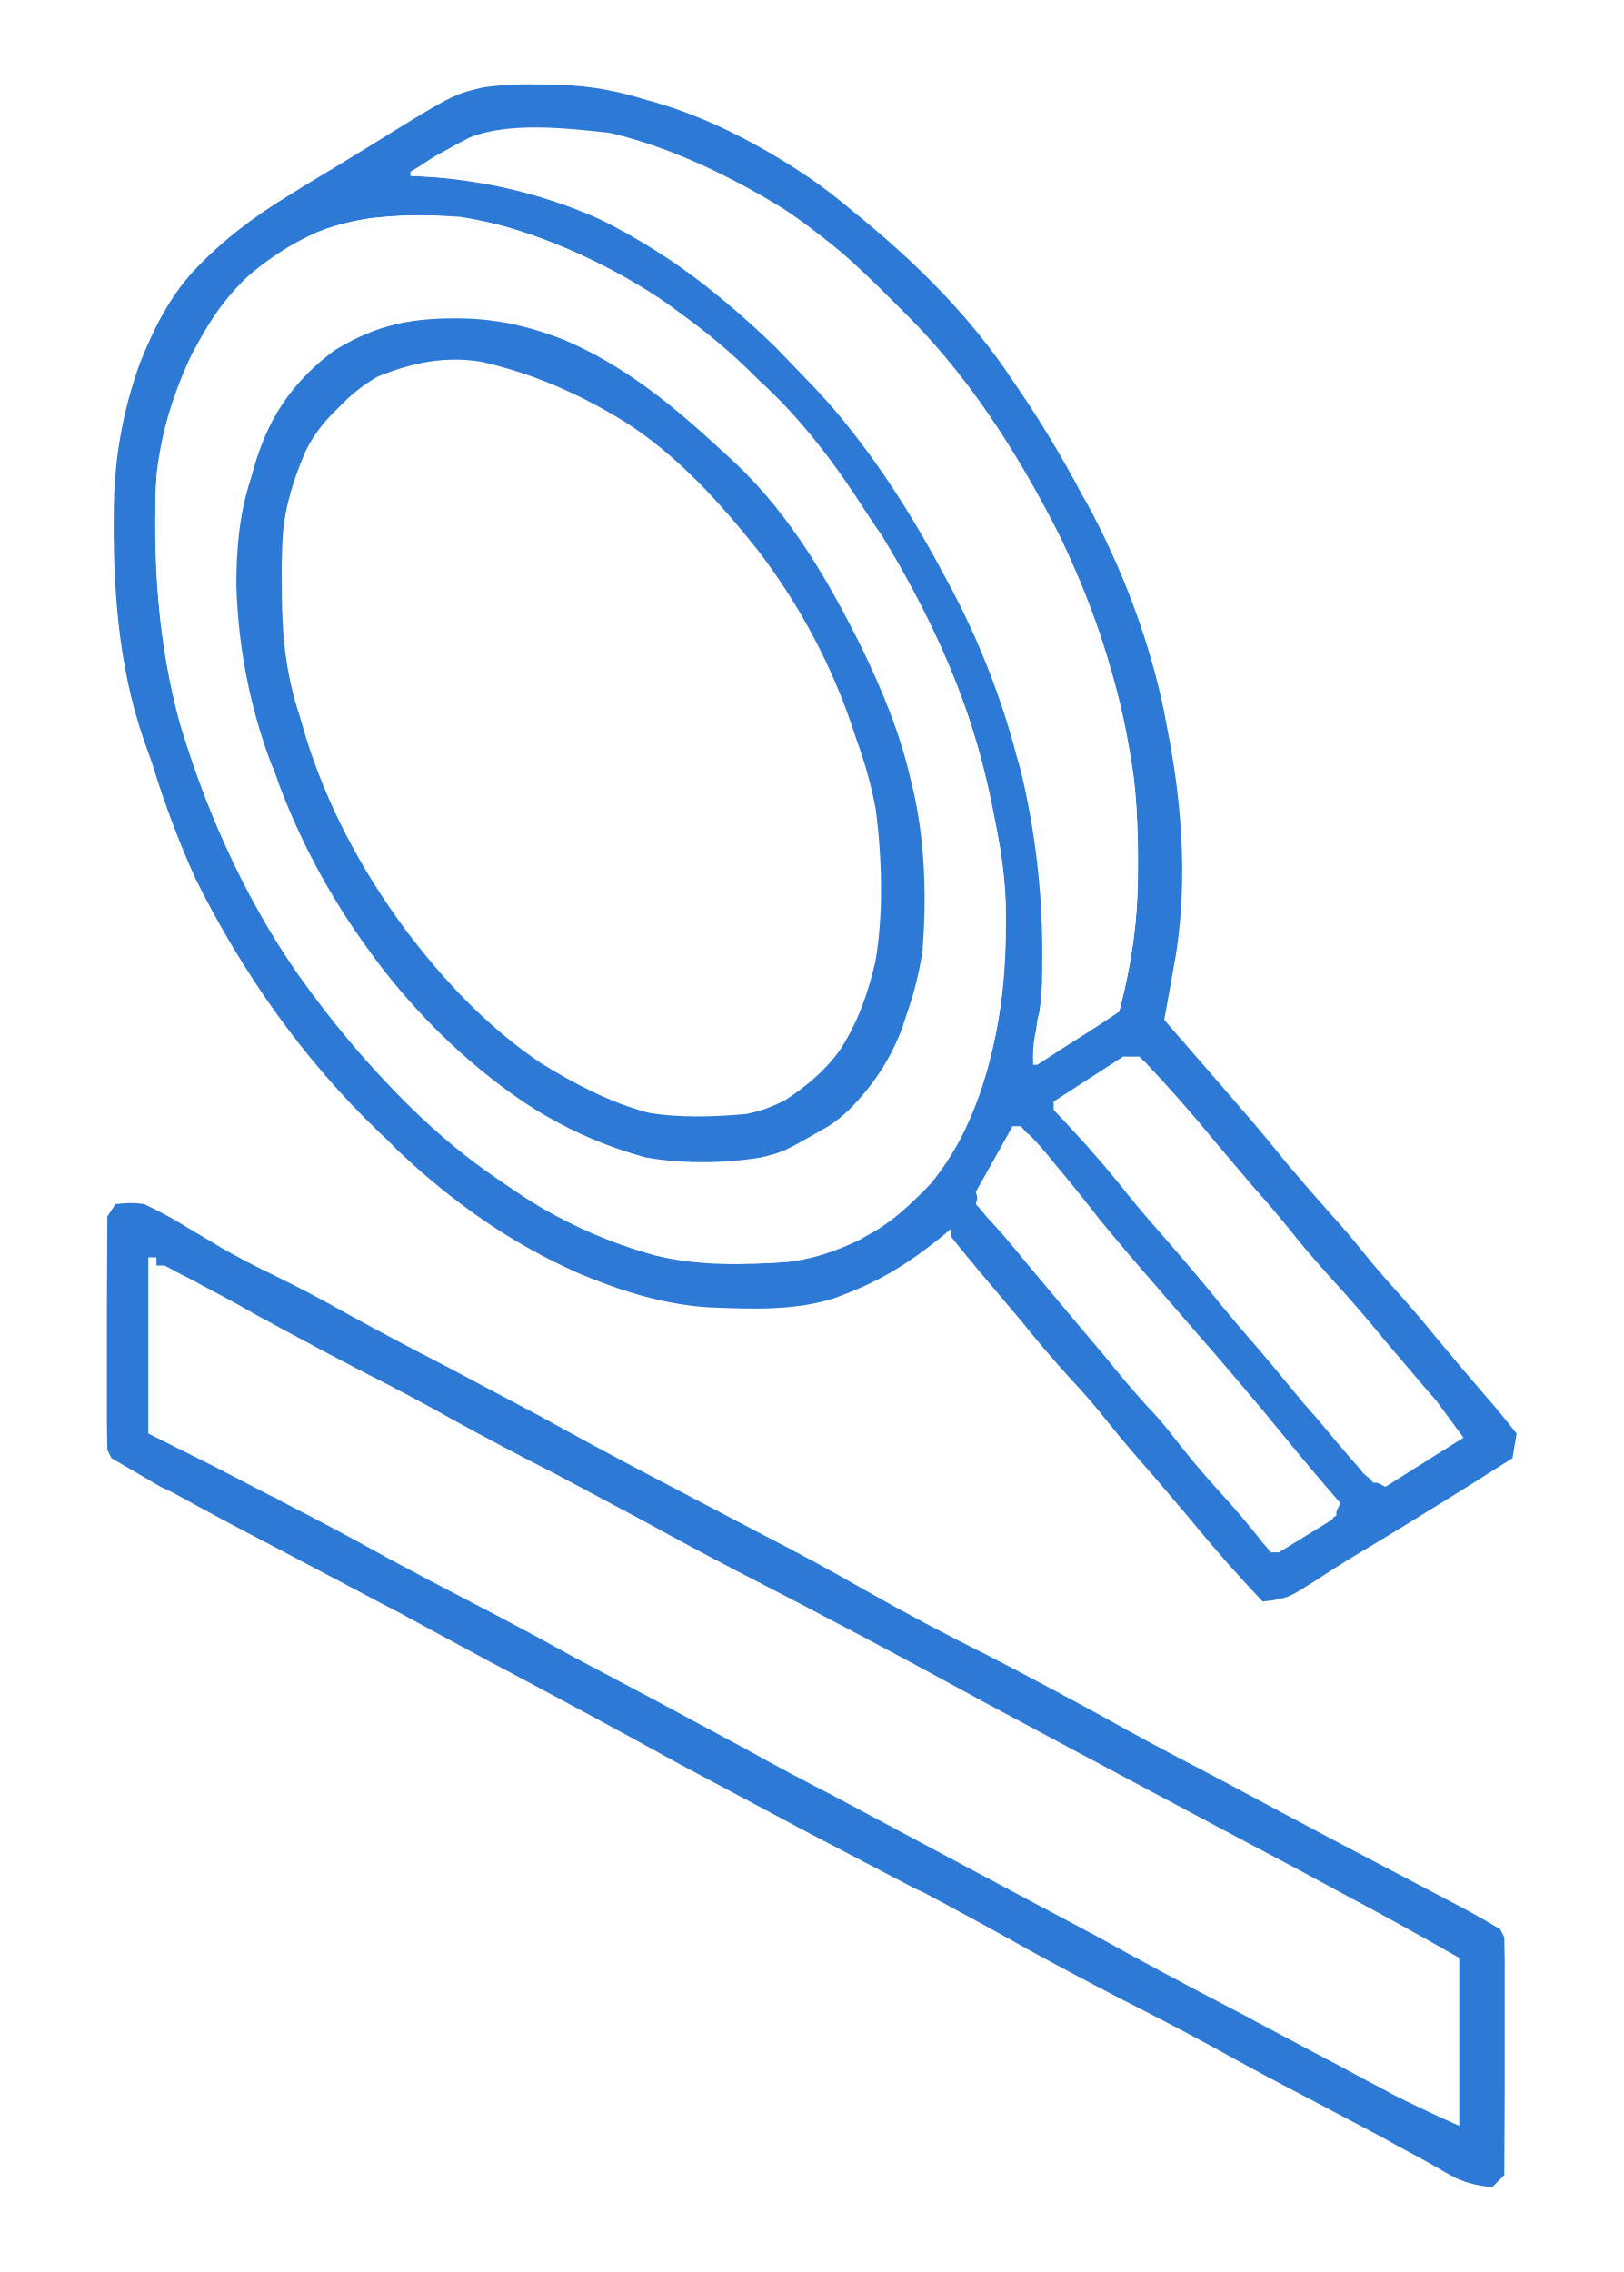
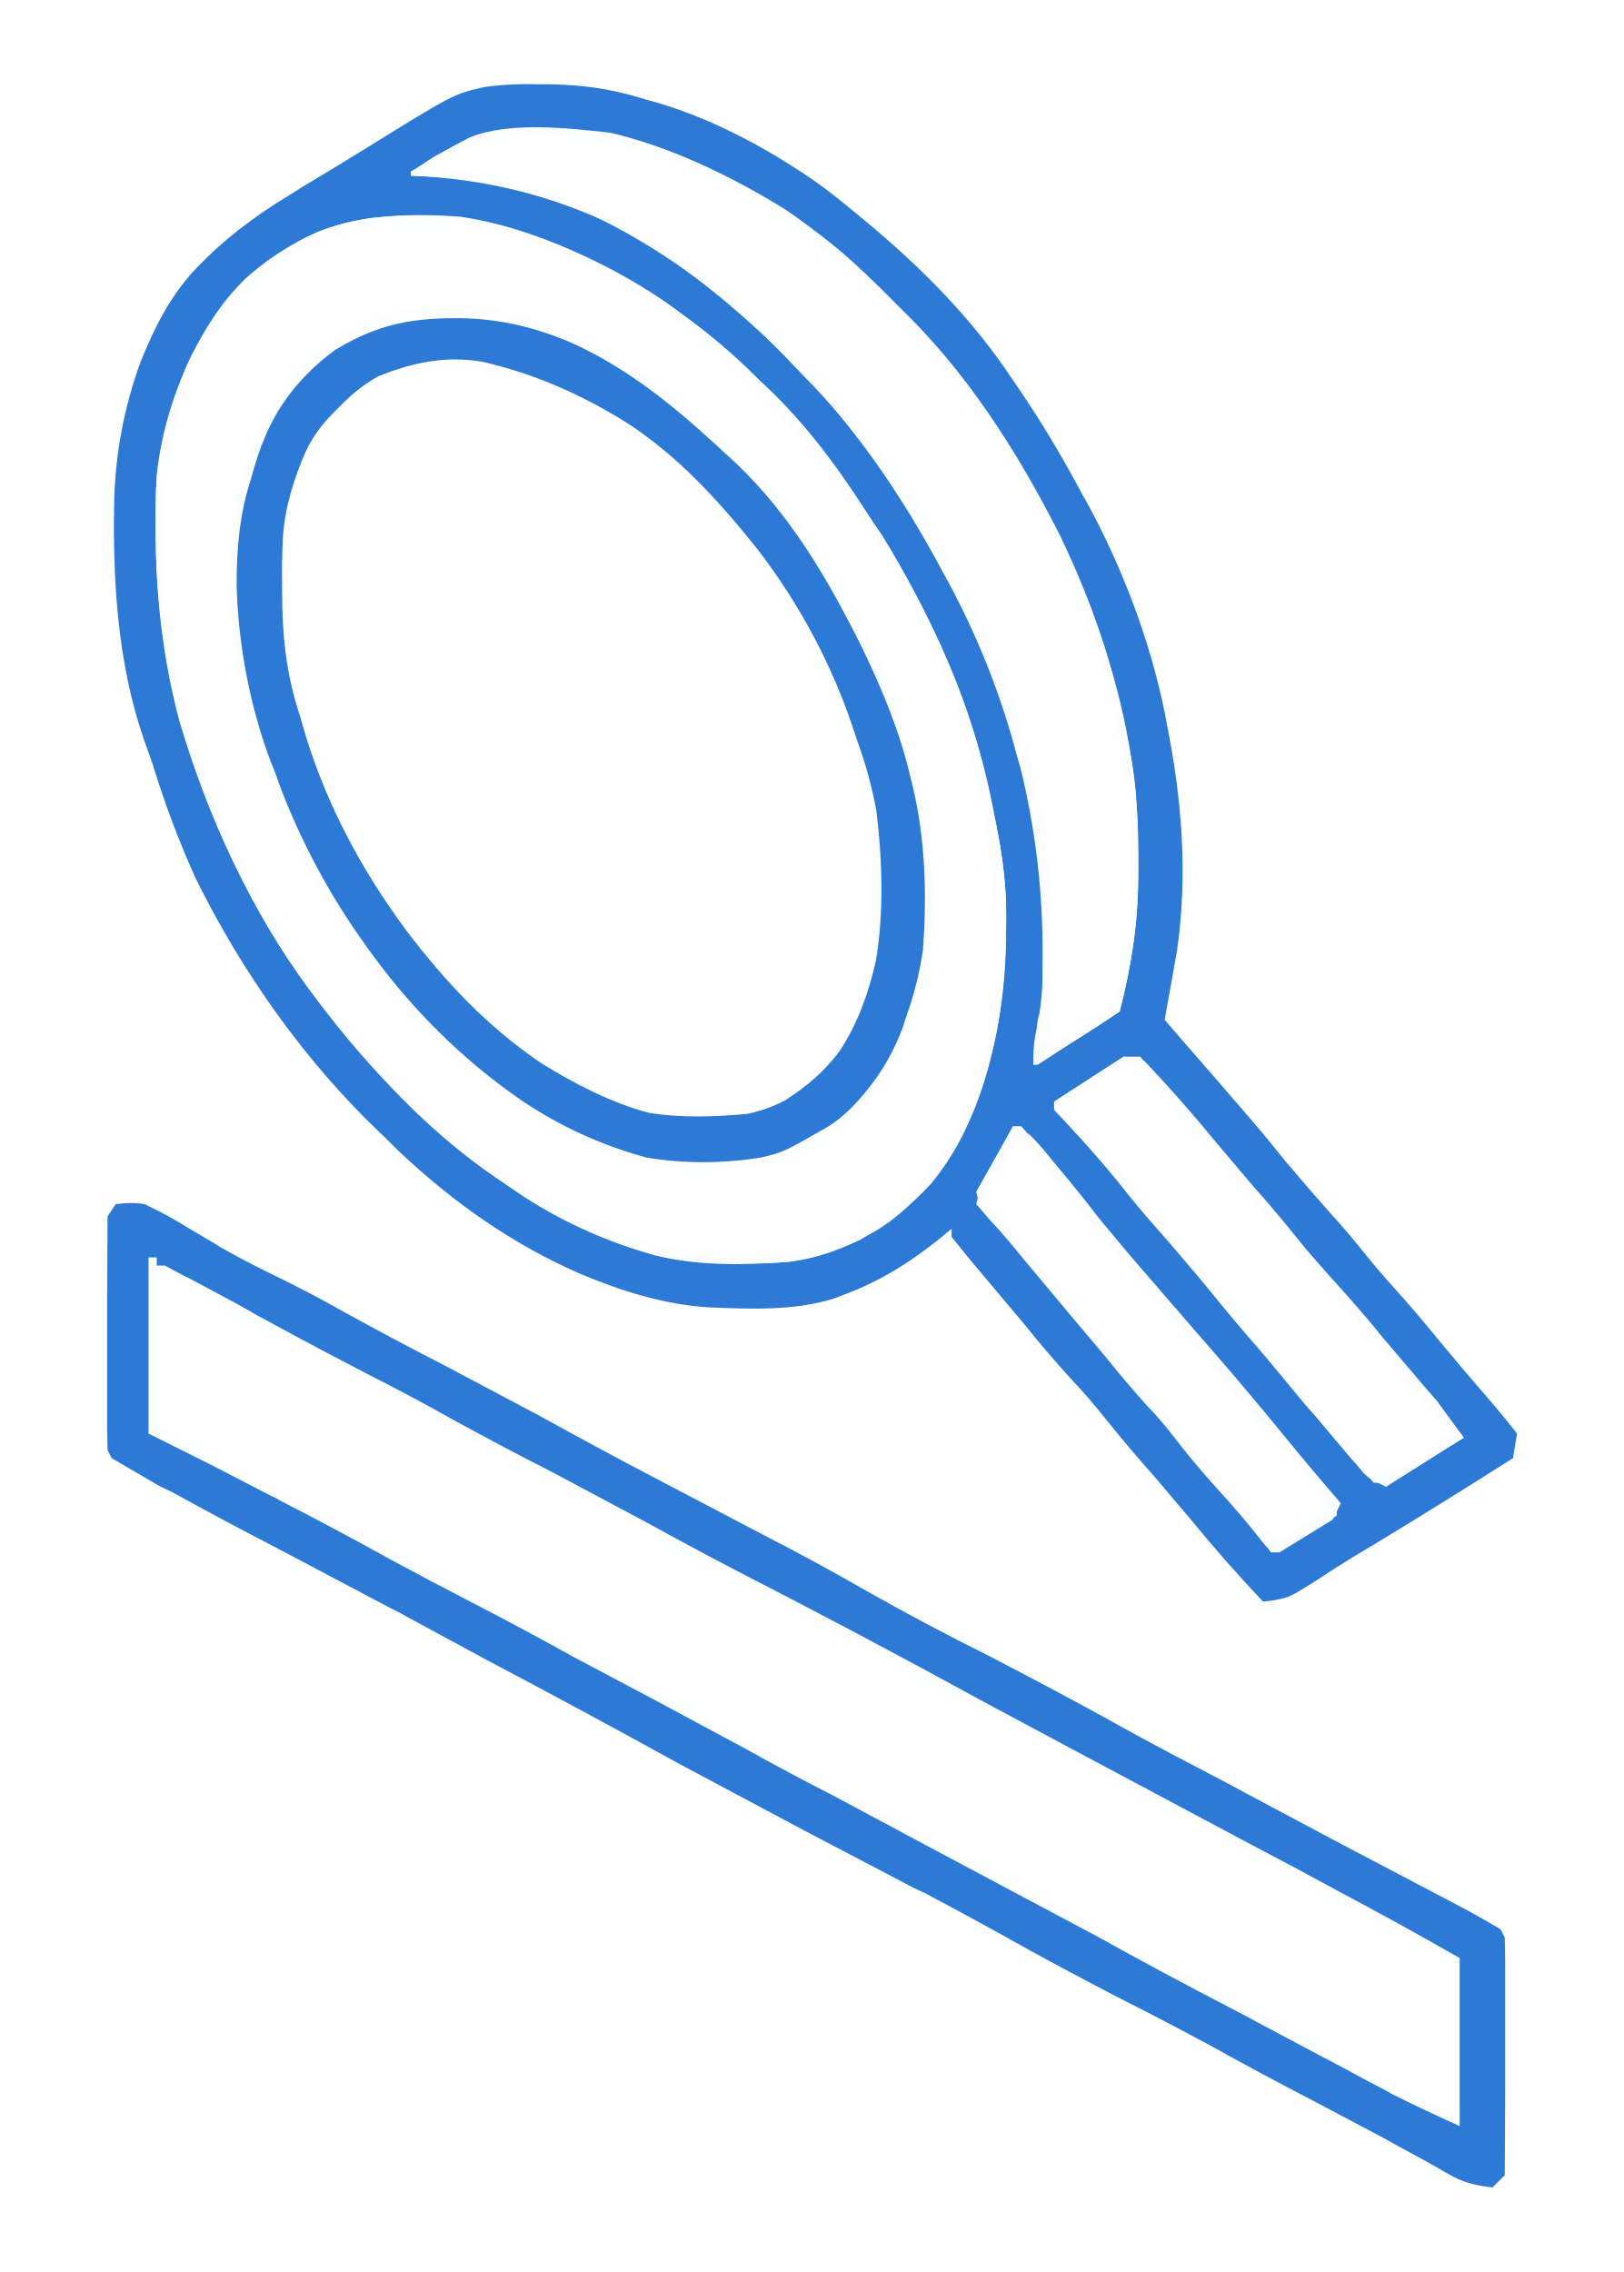
- <svg xmlns="http://www.w3.org/2000/svg" data-slopcamera-line-weight="1.5" width="426" height="596" viewBox="20.335 21.08 385.331 554.589">
+ <svg xmlns="http://www.w3.org/2000/svg" data-slopcamera-line-weight="2.5" width="426" height="596" viewBox="25.069 21.129 375.694 554.491">
  <defs>
    <mask id="a" width="426" height="596" x="0" y="0" mask-type="luminance" maskContentUnits="userSpaceOnUse" maskUnits="userSpaceOnUse">
      <path d="M0 0h426v596H0z" />
      <path d="M0 0h426v596H0zm122.2 46.3q-9.8 5.6-19.5 11.7l-9 5.7C81.2 71 69.3 78.3 60 89.4c-6.2 8.2-10.4 17.5-13.6 27.3-4.7 16.6-4.6 34.1-3.4 51.3q1.7 19.5 8.2 37.9l2.5 7.2q11.9 34.8 35 63.6L94 283l2 2.4 7 7.6 1.5 1.6c12.7 13.5 26.9 25 43.4 33.4 11.1 5.4 22.7 10.1 35 11.8 10.5 1 22.2 1.4 32.6-.8 8.6-2.7 17.4-7 24.7-12.3q3.6-2.7 6.8-5.7l.8 1.8q1.7 3.2 4 5.8l1.7 2 1.9 2.3 1.9 2.3q11.1 13.3 22.6 26.5 12 13.6 23.5 27.7 5.6 6.9 11.5 13.7l1.8 2q3 3.5 6.3 6.9 3.1-.1 6-1 4.9-2.5 9.4-5.4l2.7-1.7 7.9-4.9 4.2-2.6L365 389l2.5-1.6L384 377l1-6-1.1-1.3q-11-12.5-21.5-25.4-5.4-6.5-11.2-12.8l-7.6-9q-4.8-6-10-11.8l-1.6-2-3.3-3.8q-10.5-12-20.5-24.2-4.4-5.4-9.2-10.7l.4-1.9c3.8-20.5 5.2-40.1 2-60.9-4.6-26.9-14.5-51.9-28-75.6q-7.8-13.4-17.4-25.6l-1.1-1.5c-10.6-14-23.7-26.2-37.9-36.5l-2.3-1.6c-12-8.7-25.3-16-39.5-20.3-9.8-2.7-18.8-4.3-29-4.4h-2.8c-7.7 0-14.2 1.4-21.2 4.6M43 315l-2 3v57c3.2 3.2 4.8 4.7 8.6 6.6l2.8 1.4 3 1.5 6.2 3.2 1.7.8L79 397q15.6 8.5 31.3 16.6 20.6 10.7 41 21.8 13.6 7.5 27.3 14.8l6.9 3.7q18.5 10 37.4 19.8 12.9 6.6 25.6 13.6l22.4 12.2 1.8 1 27 14.2q11 5.7 21.7 11.7l24 12.6q15 7.7 29.6 16l5-1 2-2v-58c-3.2-3.2-4.7-4.6-8.6-6.4q-1.3-.8-2.7-1.4L368 485q-10.6-5.1-20.7-10.8-10.5-6-21.4-11.5-12-6-23.6-12.5l-25-13.5-1.8-1q-13.3-7.2-26.8-14-10.8-5.7-21.5-11.8-14.6-8.3-29.7-15.9-15.6-7.9-31-16.3L141 364q-14.3-7.5-28.6-15.3-12.1-6.7-24.5-13-11.6-6-23.2-12.3l-2.7-1.5-12-6.9z" />
      <path fill="#010101" d="M131.7 109.3q19.6 4.4 36.6 15.1 8.3 5.9 15.3 13.2l3.9 3.7C199.7 153 208.3 167 216 182c5.7 11.5 9 23.5 12 36l.5 1.8q.9 4.5.7 8.8v2c.4 24.6.4 24.6-3 34.6-3 7-6.6 13-11.8 18.7-4.3 3.7-9.2 6-14.4 8.1-6.1 2-13 1.4-19.5 1.3-4.2-.2-7.8-.5-11.8-1.7q-3-1.2-5.7-2.6l-1.9-.9c-11.7-5.4-21.5-12.5-31.1-21.1l-2.4-2.2c-12-11.2-21.4-26-28.8-40.6-7-14-12.1-29.7-14.8-45.2-1.6-27.3-1.6-27.3 1.6-38.7q2.8-9 8.4-16.3c3.1-3.8 6.3-7 10.5-9.5 8.6-4.6 17.4-7 27.2-5.2" />
      <path fill="#f6f6f6" d="M145.6 41.7h3c7.8.1 14.8 1 22.4 3.3l1.7.5c14.3 3.8 27.9 11 40 19.2q4.3 3 8.3 6.3l1.7 1.4c14 11.3 27 23.8 37.3 38.6l1.2 1.8q9.8 14 17.8 29.2l1 1.7c8.6 15.8 15.4 33.6 19 51.3l.5 2.7c3.7 18.4 5.2 36.8 2.5 55.5l-1.6 9-1.4 7.8 1 1.2c22 25.3 22 25.3 28.7 33.6q5.4 6.4 11 12.7 4.1 4.5 8 9.4 3.7 4.6 7.8 9.1 5.1 5.7 9.9 11.6 5.6 6.8 11.4 13.5 4.3 4.9 8.2 9.9l-1 6q-16.8 10.7-33.8 21-6.3 3.7-12.3 7.6l-1.8 1.2-4.5 2.8c-2.6 1.4-2.6 1.4-6 2.1l-2.6.3q-9.1-9.6-17.6-20l-8.9-10.5q-5.8-6.5-11.2-13.2-4.4-5.6-9.3-10.8-6-6.6-11.6-13.6l-9.6-11.4q-4-4.7-7.8-9.5v-2l-2.4 2c-7.4 6-14.6 10.6-23.6 14l-2.6 1c-9.8 3.1-20.5 2.6-30.6 2.2-11.1-.7-21.5-4-31.7-8.3-16.6-7.3-31-17.5-44.2-30L109 299l-1.6-1.5c-18.5-17.7-33.5-39-44.9-62Q56.4 222 52 207.6l-2.2-6.2c-6.3-18.4-7.5-37.9-7.2-57.1q.3-17.9 6.4-34.7c3.2-8 7-15.7 12.9-22.2C69 79.8 76.7 74 85.6 68.6l3.2-2 6.3-3.8 8.2-5c22.1-13.7 22.1-13.7 29.5-15.4q6.4-.9 13-.7M127 56q-3.4 1.7-6.6 3.7l-1.6 1L115 63v1l2.6.1c15.3 1 28.3 4 42.4 9.9 17.4 7.9 32.9 20.8 46.4 34 16 15.7 28.1 33.3 38.6 53l1.2 2.2q10.2 18.9 16 39.6 1 4 2.4 8c3.8 13.1 4.7 26 4.7 39.7v2.1c0 7.3-.1 14.2-1.9 21.3q-.6 3.5-.4 7.1 10.8-6 21-13c3.2-12.2 4.7-23.7 4.6-36.4v-2.5c-.1-20.3-3.9-38.7-11-57.8q-5.4-14.1-12.6-27.3l-1-2c-11.7-21.9-27.2-40.6-45.5-57.3C210 73.5 195.5 65.5 180 59c-9-3.5-17.5-6-27.2-6.2h-5.7l-2.8-.1c-6.3 0-11.5.8-17.3 3.3M92.3 77.7Q81.9 82.3 73.8 90c-4.5 4.5-7.8 9.5-10.8 15l-1.4 2.6c-3.8 7.7-5.8 16-7.6 24.4l-.5 2.4c-1 5.1-.7 10.4-.7 15.7v1.9q0 16.7 3.2 33l.4 2c4.8 23 14.2 44.8 26.5 64.7q6 9.5 13.1 18.3l1.2 1.5c11.4 14.2 24 27.2 39.1 37.4l4.4 3c10.2 7 22 12.3 33.9 15.6 10.8 2.7 22.4 2.4 33.4 1.5 6-.8 11.2-2.7 16.7-5.3q9.7-5.5 17.3-13.7c5.5-6.7 9.1-13.8 12-22 5.2-15.1 6.5-30.4 6.3-46.4-.3-9.4-2.1-18.4-4.3-27.6l-.8-3.8c-4.6-20.4-14.3-40.7-25.2-58.5l-6-8.7-1.4-1.9q-9-12.7-19.6-24.1l-1.2-1.3c-12.1-12.8-26-22.6-41.5-30.6C150 79.9 138.5 75.7 127 74c-11.6-.8-23.8-.6-34.7 3.7M289 279l-17 11c1.6 3.1 2.5 4.7 4.8 7.1l1.6 1.7 1.7 1.8q6.8 7.1 12.9 14.9 3.5 4.4 7.3 8.8l1.3 1.6 7.5 8.7q7.9 9.1 15.6 18.6 4.7 5.7 9.7 11.4L350 383h4l18-11c-5-6.6-5-6.6-10.3-12.8q-5.2-5.8-10.2-11.9-9.2-11.4-19.1-22.4-5-5.5-9.7-11.4-10.9-13.1-22.2-25.8L293 279zm-27 17-9 16 1 4c1.8 2.3 1.8 2.3 4 4.6l2.5 2.6 1.3 1.4 6.6 8q4.7 5.8 9.6 11.4 5.4 6.2 10.7 12.8 5.4 6.5 11.1 12.7 4.3 5 8.2 10 3.2 3.9 6.6 7.6 5.6 6.1 10.4 12.9c4-1.4 7.3-3.3 10.8-5.6l1.5-1 3.7-2.4v-4l-17.1-20.1q-5.3-6-10.3-12.3-10.8-13.2-22.2-25.7-5.9-6.5-11-13.4-8-10-16.4-19.5z" />
      <path fill="#030303" d="M136.6 76c14.6 4.1 28.7 10.6 41.1 19.2Q189 103.4 199 113l2.6 2.3c13.2 12.4 23.4 28.1 32.4 43.7l1.2 2.1c10.3 17.7 18.2 37.6 22 57.7l.8 4.2.5 2.7q2 10.8 1.8 21.6v3.3c-.3 14.5-2.5 27-7.5 40.4-3 7.5-6.6 13.6-11.7 19.7-4 4.3-7.8 8-12.9 11q-9.6 5-20.2 7.3-6 .6-12.2.4h-3.3c-9-.2-17-1.4-25.5-4.4l-1.8-.6c-15.4-5.7-29.2-15-41.7-25.5L116 292l-1.5-1.4c-8.4-8-15.6-16.4-22.5-25.6l-1.8-2.4c-14.3-19.3-24.6-42-31.5-64.9C53.3 178 52 157.5 53 137q1.6-14.3 7.7-27.3c3.8-7.6 8-14.2 13.8-20.4 4.1-3.8 8.6-6.6 13.5-9.3l2.3-1.2c4.9-2.5 9.8-3.7 15.2-4.5 10.7-1 20.7-1 31.1 1.8m-30.3 25.1L101 104l-2.5 1.4c-4.7 2.9-8.4 6.3-12 10.6l-1.5 2-1.4 1.8c-4.7 6.9-7 14.9-9.4 22.8-2.4 10.8-2.1 22.7-.8 33.6 3 20 9 38.2 18.6 56l1 1.8 1 1.7q6.1 11.2 14 21.3l1.9 2.5q13.9 18.1 33 30.7 10.4 6.6 22.1 10.8l2.2.8c6.6 2.2 12.5 2.7 19.3 2.6h3c5.7 0 10.8-.7 16.3-2.6q7.6-3 14.2-7.8 6.3-5.7 10.7-12.8c4.7-8.8 7.5-18.4 9.3-28.2q1.8-25.4-5-50-2.4-8.2-6-16l-1.2-2.7c-8.5-18.3-18.4-34.6-32.6-49l-3.3-3.6c-9.5-10-21.2-18.5-33.4-25-7.3-3.7-15.4-6.5-23.6-7.5-9.5-.9-19.6-1.7-28.6 2M51 328h2v2l2.4.7c4.7 1.6 9 4.1 13.3 6.6q12.7 7 25.8 13.7 13.9 7 27.4 14.6l22.5 12q9.8 5 19.2 10.2 13.8 7.5 27.8 14.7 13.2 6.8 26.4 14 10.7 5.9 21.7 11.5 13.6 7 27.1 14.4l21.8 11.8 1.7 1 25.2 13.3 31.8 17 2.5 1.4L371 499v41c-17.4-8-34.2-17-51-26l-1.8-1-12.6-6.8-28.2-15-2.2-1.2-8.7-4.6-23.2-12.3-2-1-27.8-15L187 443q-17-8.8-33.7-18l-21-11-21-11.4q-13.3-7.2-26.8-14.1-11.9-6.2-23.6-12.8l-2.6-1.4L56 373c-2.1-1.1-2.1-1.1-5-2z" />
      <path fill="#f5f5f5" d="M43 315c2.6-.3 4.4-.4 7 0q5.6 2.6 11 6l6.1 3.6 1.6 1q6 3.4 12.4 6.5 9.3 4.5 18.3 9.6 12 6.6 24.1 12.8l23 12.2q14.1 7.8 28.4 15.3l2.3 1.2 24.2 12.7q12.3 6.3 24.3 13.2 15 8.5 30.1 16 14.3 7.4 28.2 15 11.6 6.5 23.4 12.6l8.9 4.7 2.2 1.2 21.2 11.3 29.1 15.3q6.2 3.2 12.2 6.8l1 2 .1 5.6v31.9L382 552l-3 3c-3.2-.4-5.8-.9-8.7-2.2l-2.8-1.5-1.5-.9-3.2-1.8-7-3.8-3.6-2-17-9q-12.4-6.4-24.6-13.2-11.1-6-22.4-11.7-11-5.7-21.8-11.6-13-7.3-26-14.2L238 482l-27.3-14.3-30-16q-23.2-12.8-46.7-25.2L114.6 416l-1.8-1-3.5-1.8-28.2-14.9q-12.2-6.3-24.3-13L54 384l-12-7-1-2-.1-5.5v-31.3L41 318zm8 13v43l16 8 14.1 7.3c1 .4 1 .4 1.9 1q13.5 6.9 27 14.4 9.8 5.3 19.5 10.3 12.8 6.6 25.2 13.5l20 10.6 22.5 12.1q10.4 5.8 21 11.2L238 470l22.5 12 21.8 11.6q16.2 9 32.4 17.4l4.4 2.3 2.2 1.2 15.6 8.3 4.4 2.3 6.1 3.3 5.7 3 1.6.9q8 4 16.3 7.7v-41q-14.5-8.3-29.2-16.1l-3.7-2-7.4-4-10.6-5.6-39.4-21-25.6-13.7Q224.8 420 194 404.2q-10.9-5.7-21.6-11.6l-22.5-12q-12.4-6.3-24.6-13-10.3-5.8-20.8-11.1-12-6.2-24.1-12.8l-2.8-1.5-5.1-2.9-11.2-6-2-1L55 330h-2v-2z" />
      <path fill="#030303" d="M163.6 53.5c14.7 3.4 29.6 10.6 42.4 18.5 9 5.9 16.8 13.2 24.5 20.6l2.9 2.7c16.9 15.9 29.7 36 40.1 56.6 6.7 14 12.2 28.7 15 43.8l1.2 5.2c2.3 9.2 2.8 18 2.7 27.4l.1 7.3c0 11.4-1.7 21.4-4.5 32.4l-20 13h-1l.4-5.2.3-3c.3-2.8.3-2.8.8-4.6q.9-4.4.7-8.8v-2c.4-24-3.3-45.5-11.1-68.4-8.4-23.5-21.4-45.6-37.1-65q-4.5-5.4-9.5-10.5l-4.8-5q-19.5-20.7-44.8-33.6-7.3-3.4-14.9-5.9l-3-1c-9.4-3-19.3-3.5-29-4 1.8-2.1 3.5-3.3 6-4.8l3.4-1.8 1.7-1 1.7-.9 1.5-.8c9.8-4 24-2.3 34.3-1.2" />
      <path fill="#f5f5f5" d="M127.8 98.8c8.6.2 16.5 2 24.6 5.2 14.2 6 25.9 15.4 37.1 25.7l2.5 2.3 2.5 2.3c13.4 12.8 22.5 28.5 30.7 45 5 10.4 9.2 20.5 11.8 31.7l.5 2c3.1 13 3.5 26.6 2.5 40q-1.2 8.2-4 16l-.9 2.8q-3.2 8.7-9 15.7c-2.8 3.4-5.4 6.1-9.1 8.5-11 6.3-11 6.3-16.4 7.6-9 1.5-19.2 1.6-28.2 0q-16.1-4.4-29.9-13.6c-15-10.2-28-23.3-38.4-38q-13.4-18.6-21.4-40-.7-2.3-1.7-4.5c-5.2-13.7-8.1-28.8-8.5-43.5 0-9 .7-17.4 3.5-26l1-3.5c1.9-6.2 4.3-11.7 8.3-17q4.8-6.3 11.3-11c10.5-6.4 19.2-7.9 31.2-7.7M107 113q-4.4 2.5-8 6l-2 2c-3.1 3-5.5 6-7.5 10-3 6.9-5.2 13.7-5.7 21.3q-.3 5.6-.2 11.2v2c0 10.7 1 20.3 4.4 30.5l1.3 4.5c5.3 17.3 13.8 33.1 24.6 47.7 9.5 12.5 19.7 23.4 32.8 32.3 8 5 17.2 9.8 26.4 12.2 7.7 1.3 16.1 1 23.9.3q5-1 9.5-3.4c5.2-3.4 9.5-7 13.2-12 4.4-6.7 7-14 8.8-21.9 2-11.5 1.6-25.2.1-36.9q-1.6-8.6-4.6-16.8l-.7-2.1c-5.2-16-13.3-31.2-23.5-44.5-9.3-11.7-19.7-23.2-32.4-31.3-11-6.8-22.3-11.8-35-14.7-9-1.5-17 .2-25.4 3.6" />
      <path fill="#030303" d="m289 279 5 1q9.1 9.6 17.6 20l8.9 10.5q5.8 6.5 11.2 13.3 4.4 5.4 9.3 10.7 6 6.6 11.6 13.5l10.2 12 1.4 1.6 1.3 1.5 6.5 8.9-19 12c-4-2-4-2-5.5-3.4l-1.3-1.6-1.6-1.8-1.7-2-1.7-2-5.2-6.2-3-3.4-6.6-8-4.2-5q-6.4-7.3-12.6-15-6.3-7.6-12.9-15.1-4.6-5.2-8.8-10.6-7.5-9.2-15.9-17.9v-2z" />
      <path fill="#050505" d="M262 296c1.6.6 1.6.6 4 2q3 3 5.8 6.6l1.6 1.9q5 6 9.7 12.1Q290 327 297 335l1.6 1.9 6.5 7.5q12.1 13.7 23.6 27.8 6.5 8 13.3 15.8l-2 4-13 8h-2q-.7-1-1.7-2-5.6-7.2-11.9-14-5.4-6-10.4-12.5-3-3.9-6.4-7.4-5.2-5.8-10-11.8l-9.1-10.8-10.2-12.2q-6-7.4-12.3-14.3.9-4 2.8-7.7l1.1-2 1.2-2 1.1-2.2z" />
    </mask>
  </defs>
-   <g fill="#2474d4" stroke="#2474d4" stroke-width="1.5" stroke-linejoin="round" vector-effect="non-scaling-stroke" mask="url(#a)">
+   <g fill="#2474d4" stroke="#2474d4" stroke-width="2.5" stroke-linejoin="round" vector-effect="non-scaling-stroke" mask="url(#a)">
    <path d="m190 51 3.1 1.4c49 23.3 82.3 71.5 100.4 121.2 6.7 19.2 9.7 39.6 9.8 59.8v4.4c0 9-.7 17.4-2.7 26.2-.8 3.2-.8 3.2.4 7l5.5 6.6 3.3 3.8 1.7 1.8 6 7.2q7.7 9.5 15.8 18.7l22 25.6 8.6 10.2 1.5 1.8 8 9.2 1.6 1.9 3 3.6c6.8 7.8 6.8 7.8 8 12.6-2.1 4.2-3 5-7 7.3l-3 1.9-3 1.8-5.4 3.3-5.6 3.4q-12.6 7.6-25 15.6c-9 5.7-9 5.7-12.4 5.6-5.6-2-9.4-8-13.2-12.3l-3.1-3.8-1.7-1.9-4.7-5.5q-8-9.3-15.8-18.9-4.2-5-8.7-9.7C276 359 276 359 276 357h-2q-2.6-3-5-6.4-6.1-7.9-13-15.3-4.6-5.4-9-11.3c-3.7 1.3-6.5 3-9.6 5.3-16.2 11.5-34.5 13.5-53.8 11.2-18-3.2-35.7-10-50.6-20.5l-3-2q-9.6-7.2-18.2-15.4l-6-5.2c-2.2-2-4.1-3.7-6-6l-1.8-2-2-2.4-2.4-2.8C75.3 262.5 61.3 237.8 52 211l-.9-2.5C39.7 175 36.6 137 51 104l1.2-2.9c7-15.2 19.9-25.4 34-33.8l6.9-4.1 3.5-2.1 9.9-6.1 3-2 5.9-3.6c23-14.2 51.1-9.2 74.6 1.6m-68 8-1 4 4.3.7c29 4.9 53.3 16.7 74.5 37.3 2 2.2 2 2.2 4.2 2l2 4 5.3 5.2c33.7 32.8 58.1 85.7 58.8 133v8.2q0 12.4-1.1 24.6 6.1-2.3 11.7-5.8l3.4-2c6.1-4.6 6-12.4 7-19.5 2.1-16.9 1.1-33-2.1-49.7l-.8-4.3c-6.5-30.5-20.9-59.3-40.2-83.7l-2.3-3c-2.7-3.6-2.7-3.6-5.7-7h-2l-2-4c-21.7-24-53-44.2-86-46.2-10.2-.2-19 1.4-28 6.2M70.3 95c-17.4 22.4-18.4 51.3-16 78.4 1.6 12.9 5.3 25.4 9.7 37.6l1.3 3.7c6 16.2 14.4 32.4 24.7 46.3l2.4 3.3c24 31.7 55.2 58.4 95.6 64.7 17 1.6 32.1-1.8 45.8-12.1 15.3-13 23.5-33 25.2-52.9 1.8-45-11.2-89.2-39-125l-2.4-3.3c-21.1-28.3-49.9-52-85-60.1-23.8-3.3-46 .4-62.3 19.5m213.2 188.3-2.8 1.9q-3.4 2.3-6.7 4.8c1.2 4.7 2.7 6.1 6 9.6q6.6 7 12.7 14.6 6.5 7.9 13.3 15.8l15.4 18.4q6 7.5 12.6 14.9l8.2 9.5 1.5 1.8 4 5c2.1 2.6 2.1 2.6 5.3 3.4q3.8-2 7.5-4.2l2-1.3c3.3-2 5.8-3.8 8.5-6.5l-1.9-2q-7.5-8.3-14.8-17.1-16.4-20-33.4-39.3L308 297.8l-9.7-11.2-3.6-4.6-1.8-2c-4.6 0-5.8.9-9.5 3.3M263 297l-3.6 5.8-3.8 6c-2 3.2-2 3.2-.6 7.2q2.5 3.2 5.3 6.3l1.6 1.9 3.4 3.8 8.4 9.8 1.7 1.9q5.4 6.2 10.5 12.7 6.1 7.5 12.5 14.8l6.1 7 3 3.5 7.8 9.2 1.7 2 3 3.7c2.3 2.5 4.2 4.5 7 6.4l14-9c-4.3-8.5-11.4-15.5-17.8-22.5q-4.5-5.2-8.8-10.5-6.3-7.7-12.9-15.2l-9-10.5-7.5-8.8q-9.3-10.7-17.8-21.8c-2-2.7-2-2.7-4.2-3.7M43 314c7.6 0 12.3 2.6 18.7 6.5q7.7 4.4 15.7 8.4 10.2 5.4 20.3 11 8 4.5 16 8.4 7.4 3.8 14.5 8 8.6 4.7 17.6 9l9 5.1q7.8 4.6 15.9 8.4 7.8 4 15.4 8.3t15.7 8.3q13.3 6.7 26.2 14 19.4 10.7 39.2 20.7 7.5 3.8 14.6 8l18.4 9.8 26 13.8 22.7 12.2 6.5 3.4 2.2 1.2 4.3 2.3q7.8 4.2 15.8 7.6c3.2 2.2 3.9 3.9 5.3 7.6q.5 6.3.4 12.5v40c-.5 3-1.3 4.3-3.4 6.5-6.7 1.2-11.2-1.9-16.7-5.1l-6-3.3-3-1.8-16.8-8.8q-13.8-7-27.4-14.6-9.7-5.4-19.6-10.4-12.5-6.5-24.9-13.3L229 478l-4.4-2.4-17-9q-26-13.5-51.6-27.6-43-23.5-86.6-46c-25.8-13.4-25.8-13.4-28.4-16l-.1-5.6v-19.9l-.1-13v-18.9c.2-2.6.2-2.6 2.2-5.6m9 16v40c13.6 7.6 13.6 7.6 27.4 14.7q26.6 13.4 52.7 28 11 6 22.3 11.8l28 15q11.3 6.4 23 12.4 1 .7 2.4 1.3l14.4 7.4q8 4 16 8.6 10 5.5 20.2 10.7 11.4 5.9 22.6 12.1 12.8 7 25.8 13.7 10.7 5.5 21.3 11.4 12 6.6 24.3 13l3.2 1.6 3 1.6 2.7 1.4 9.7 4.3v-40l-16-8-13.6-7.2-3.7-2-24.4-13.3L260 440q-28.5-15-56.9-30.5-10-5.5-20.4-10.6-7-3.6-13.8-7.4-13-7.1-26.4-14-14-7.2-27.8-14.7Q95.5 352.3 76 342l-10.3-5.4-5.2-2.7-2.3-1.3c-2.9-1.8-2.9-1.8-6.1-2.6" />
    <path d="M169.7 112.4q11.9 8.3 22.3 18.6l2.4 2.2c28.4 27.2 46 68.3 46.9 107.4-.2 18.5-4.7 37-17.6 50.8-10 9.8-22 14-36 14l-2.5-.1c-24.2-.5-44.7-14.4-61.9-30.2-2.3-2.1-2.3-2.1-4.7-3.9-3.4-3-6-6.2-8.7-9.8l-1.7-2.3q-9-12-16.2-25.1l-1.1-2c-15.2-27.4-23.3-62-16.3-93 4.5-14.7 11.8-28.2 25.8-35.8l2.6-1.2 2.4-1.3c20.9-9.2 46.5.3 64.3 11.7m-74 10.7C85 136.1 82.9 154.7 84 171c2.7 26 11.4 51 27 72l2.2 3c16.7 23 39 42.4 67.8 47 11.2 1.1 21.7-1 30.7-8 10.6-9.4 16-22 17.3-36 2-38.2-12.8-74.7-38-103.2-11.5-12.6-24.2-22.8-40-29.8l-2.7-1.2c-19-8-37.8-6.9-52.5 8.3" />
  </g>
</svg>
